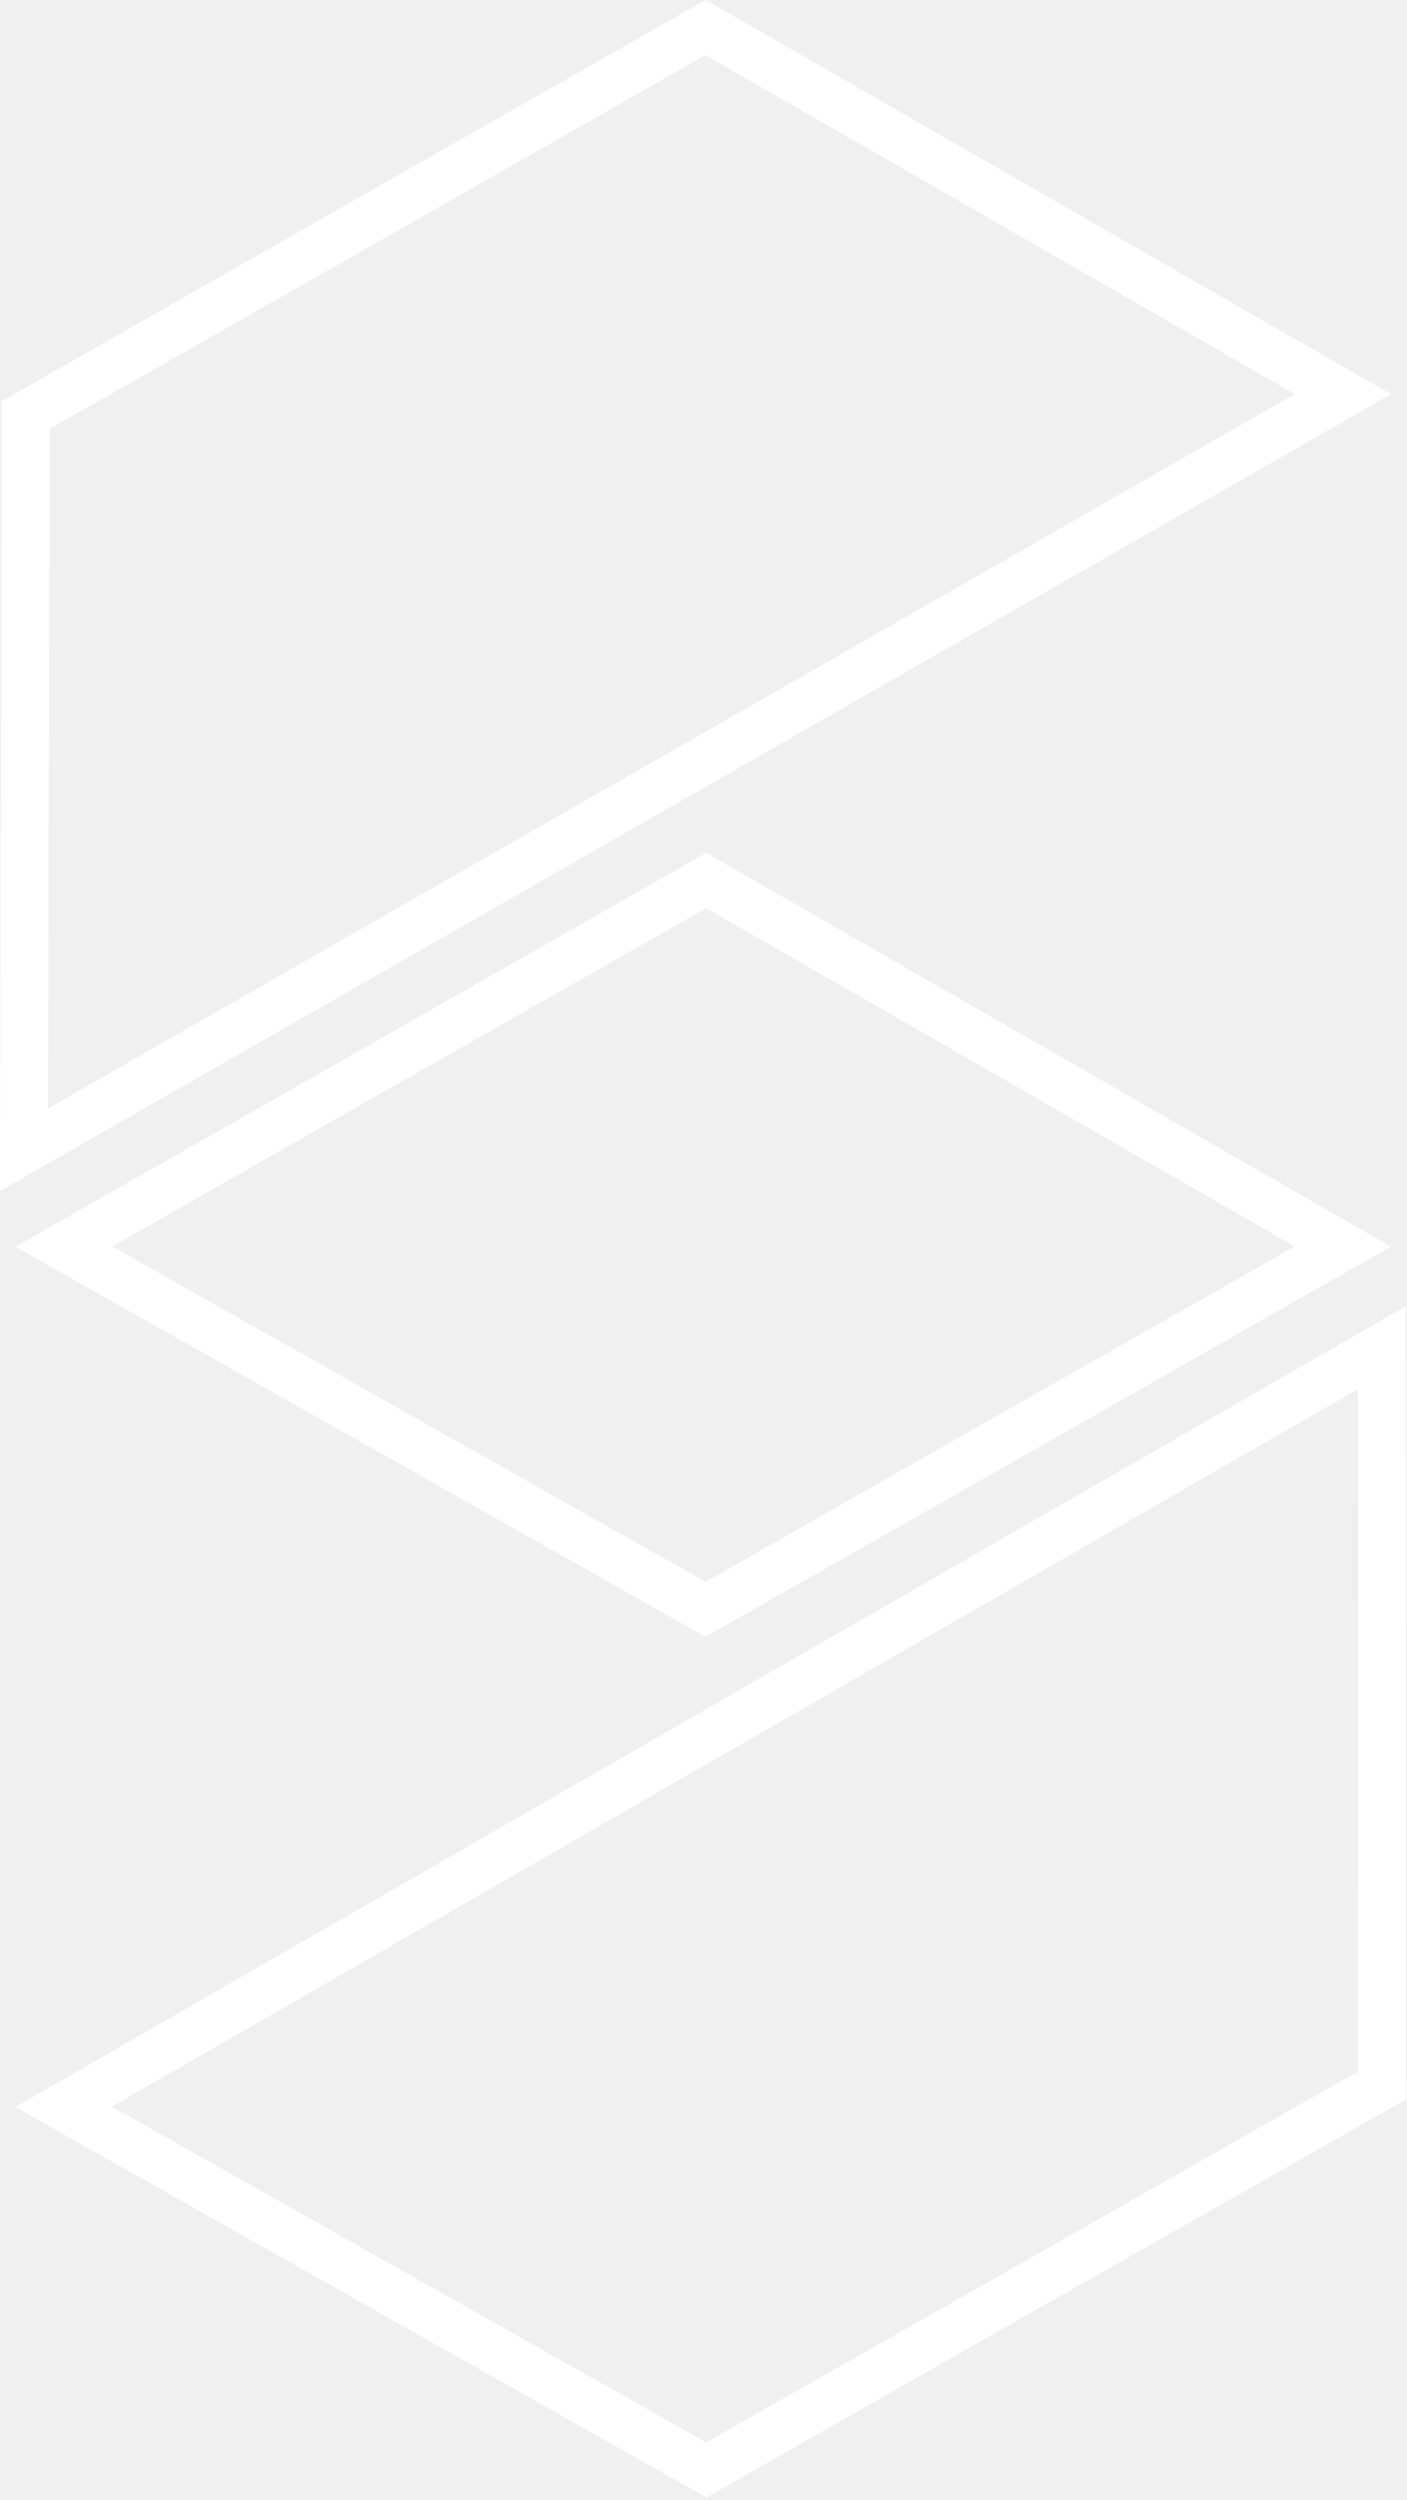
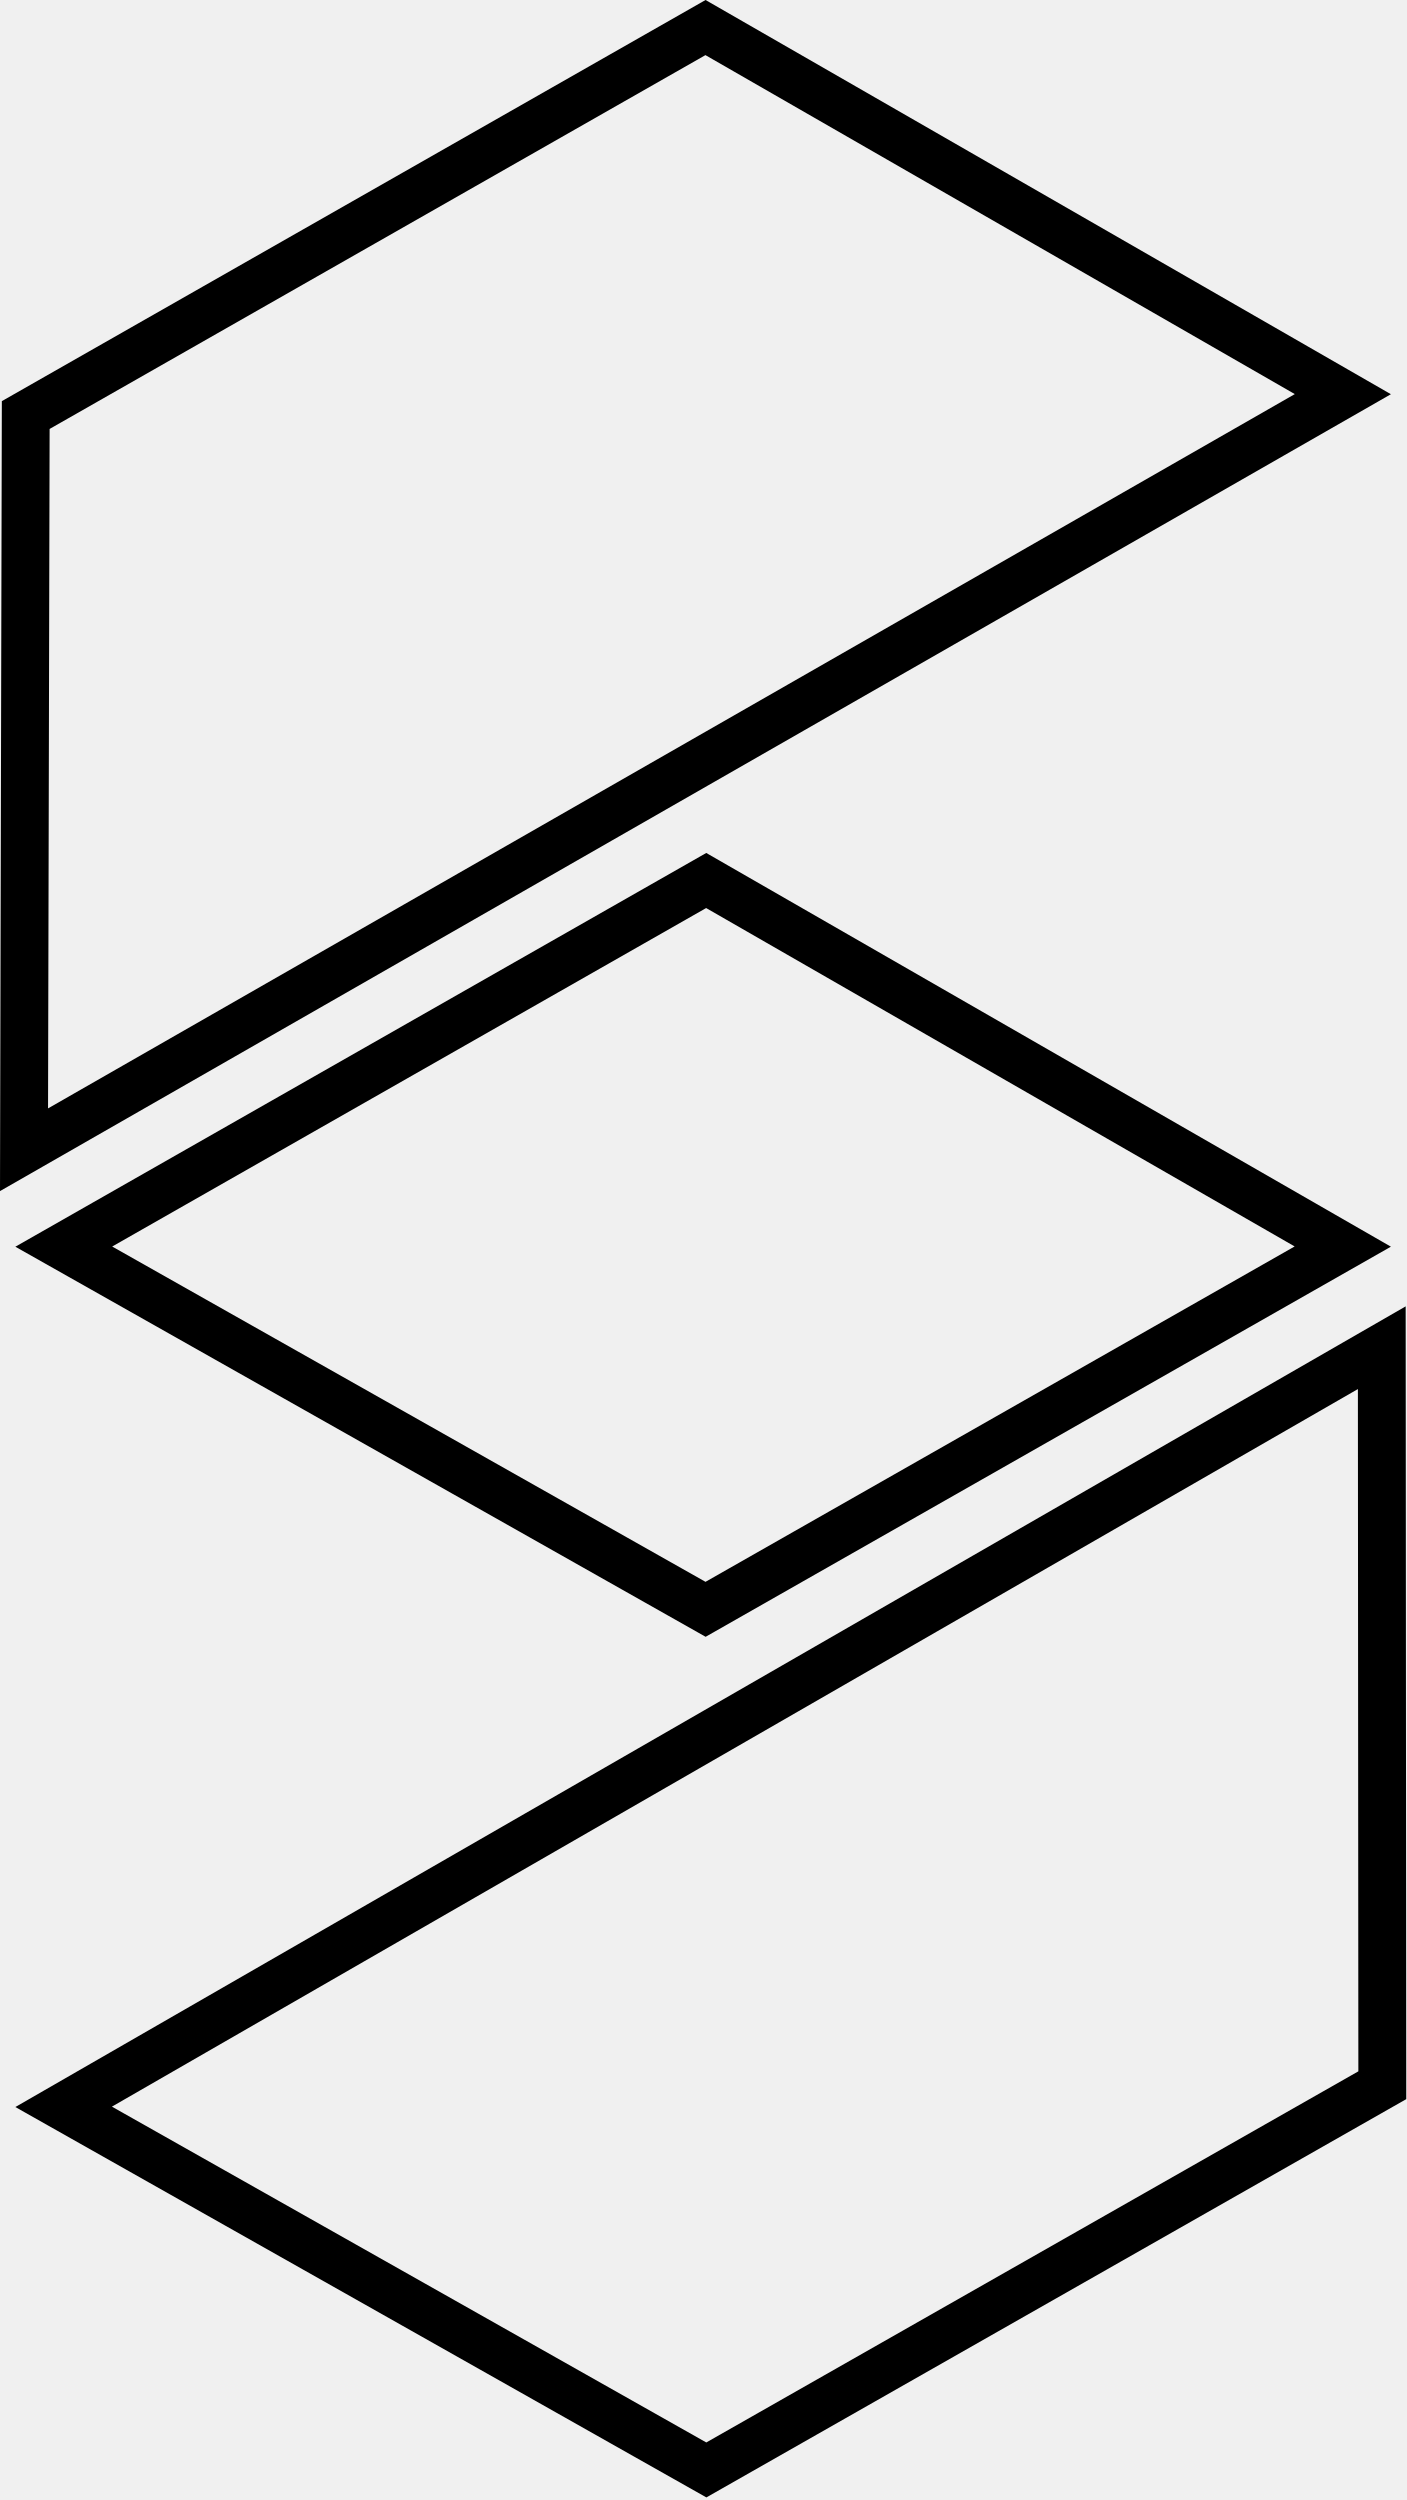
<svg xmlns="http://www.w3.org/2000/svg" width="36px" height="64px" viewBox="0 0 36 64" version="1.1">
  <g id="Symbols" stroke="none" stroke-width="1" fill="none" fill-rule="evenodd">
-     <g id="Site-/-Header-/-Head-Scroll-WHITE" transform="translate(-702, -31)" fill="#FFFFFF">
+     <g id="Site-/-Header-/-Head-Scroll-WHITE" transform="translate(-702, -31)" fill="currentColor">
      <g id="Site-/-Loghi-/-Studium-logo-soloPitto" transform="translate(702, 31)">
        <path d="M0.393,31.916 L18.064,41.902 L35.607,31.915 L18.08,21.836 L0.393,31.916 Z M2.872,31.911 L18.077,23.246 L33.143,31.909 L18.061,40.495 L2.872,31.911 Z" id="Fill-1" />
        <path d="M18.062,0 L0.047,10.269 L0,30.492 L35.607,10.092 L18.062,0 Z M1.27,10.981 L18.059,1.411 L33.147,10.089 L1.23,28.375 L1.27,10.981 Z" id="Fill-2" />
        <path d="M0.393,53.94 L18.083,63.934 L36,53.738 L35.985,33.443 L0.393,53.94 Z M2.865,53.93 L34.762,35.56 L34.774,53.026 L18.081,62.527 L2.865,53.93 Z" id="Fill-3" />
      </g>
    </g>
  </g>
</svg>
